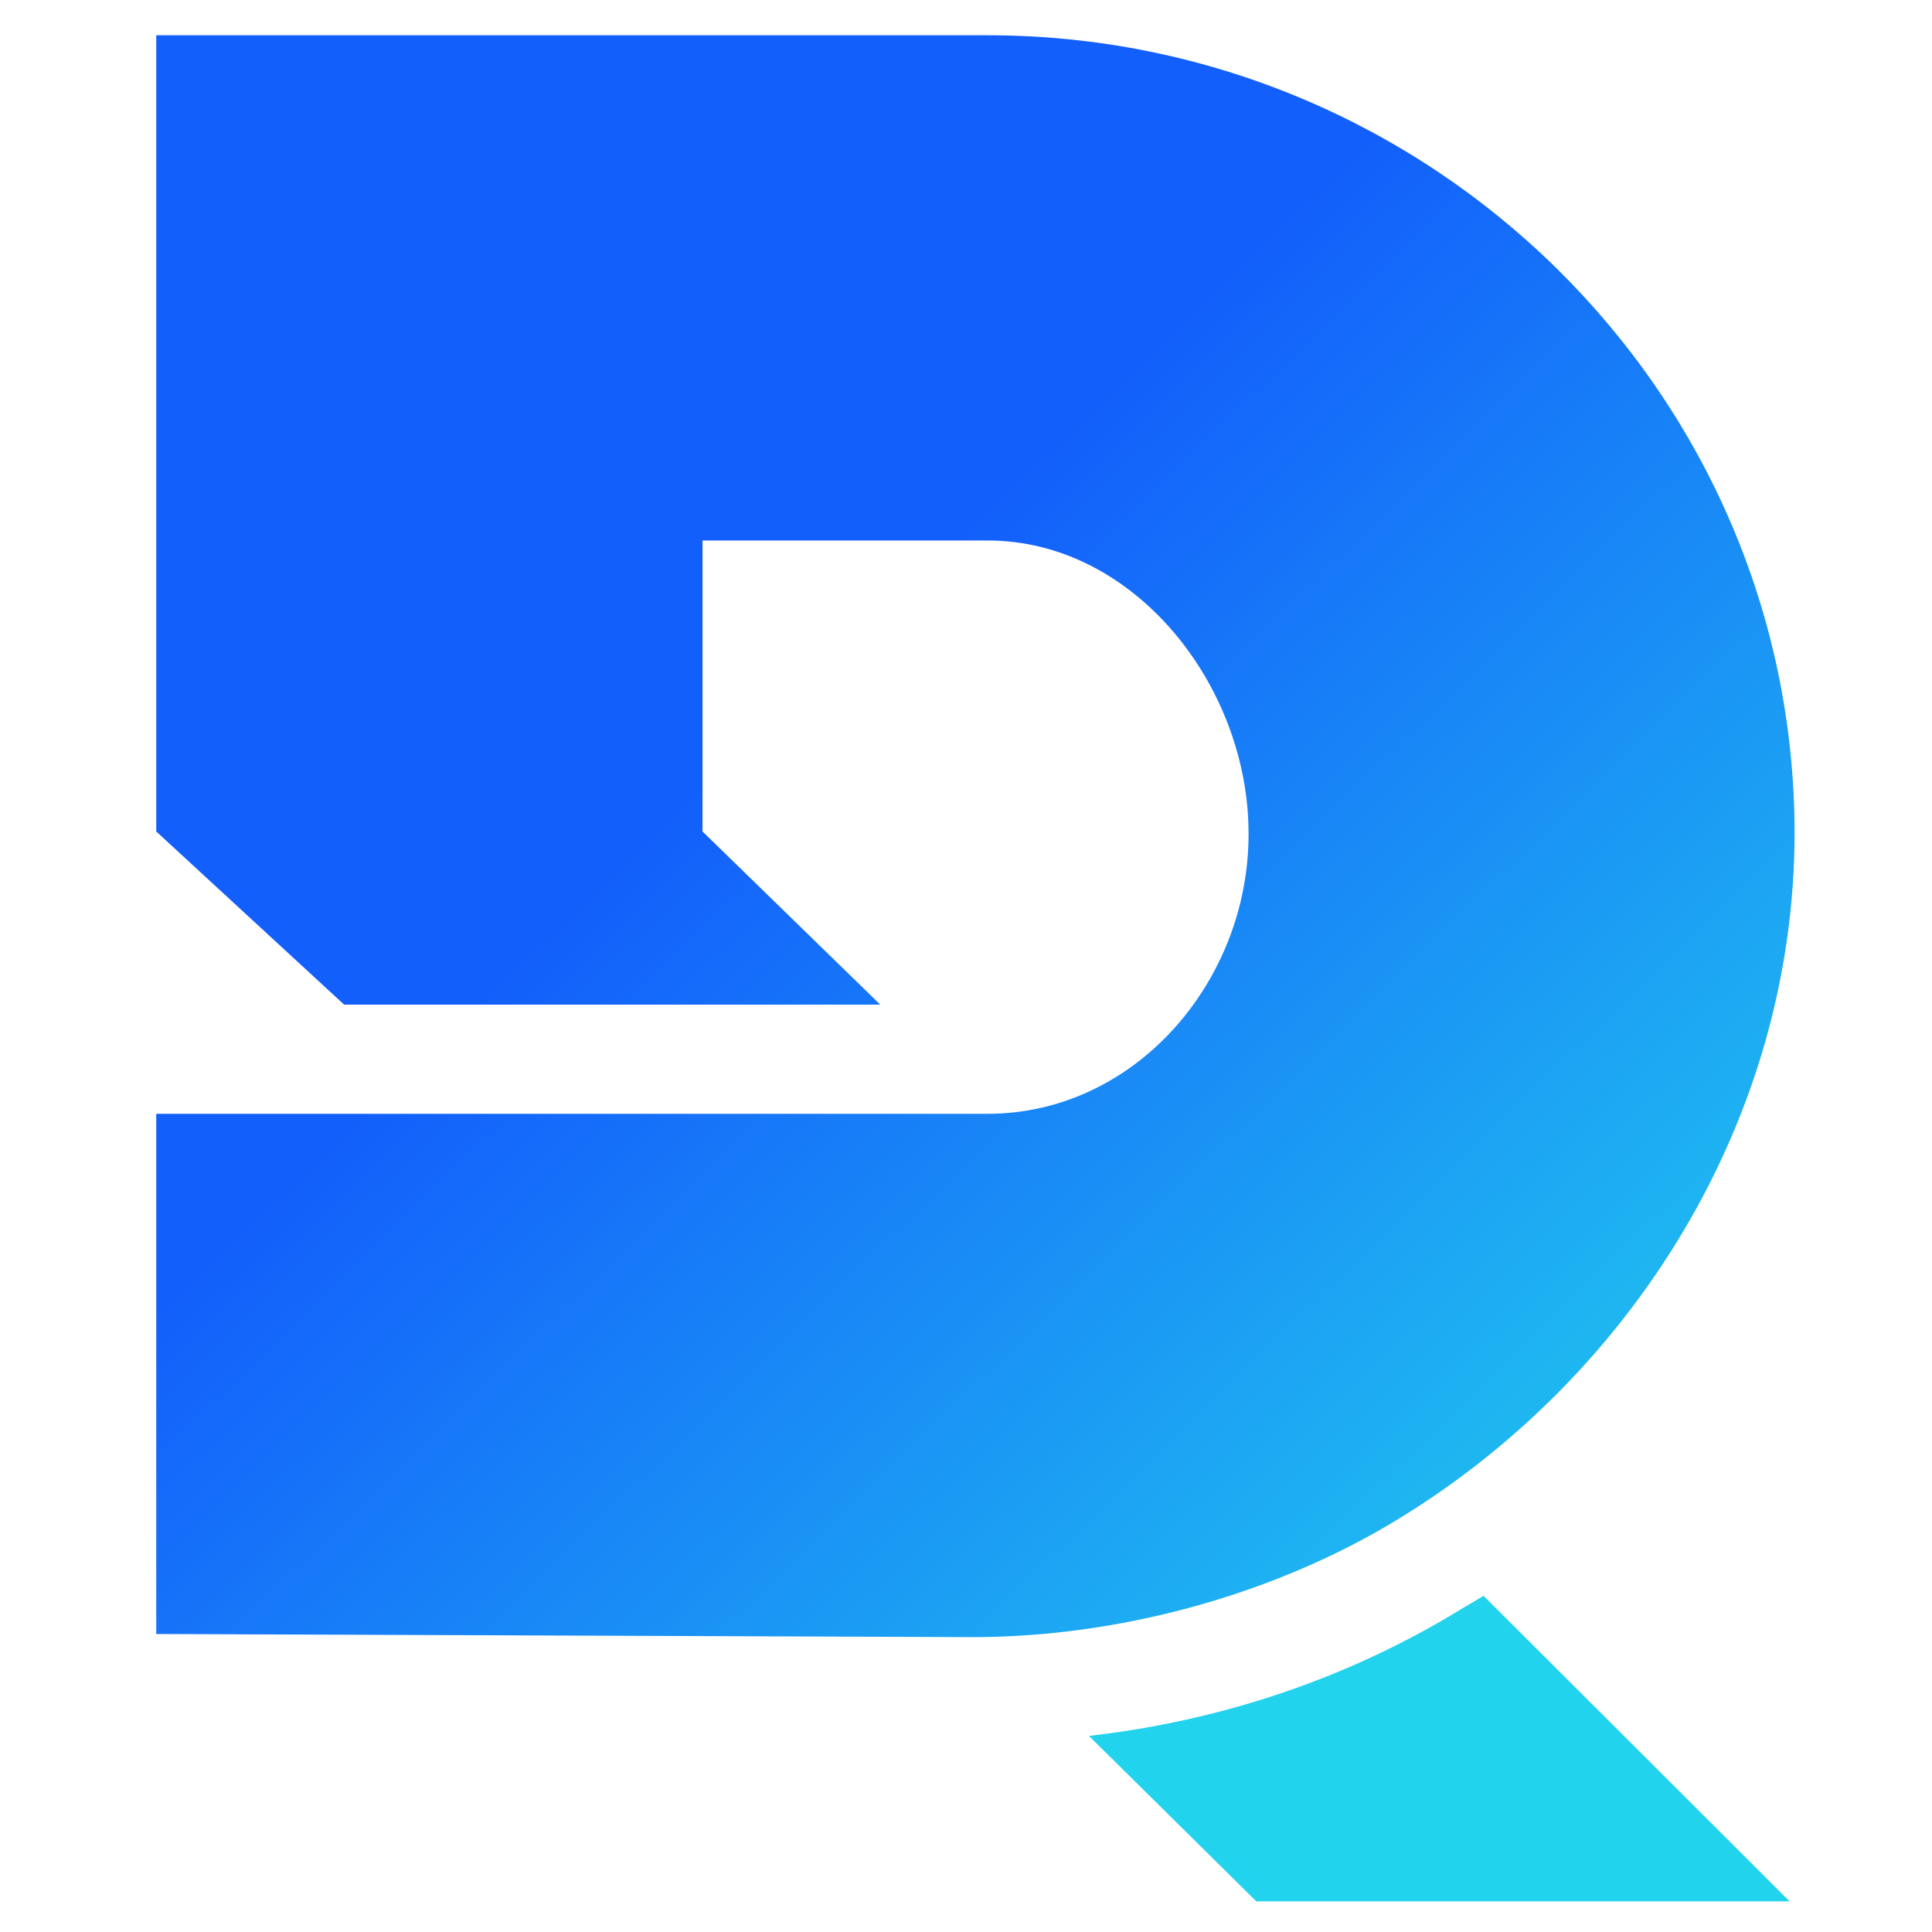
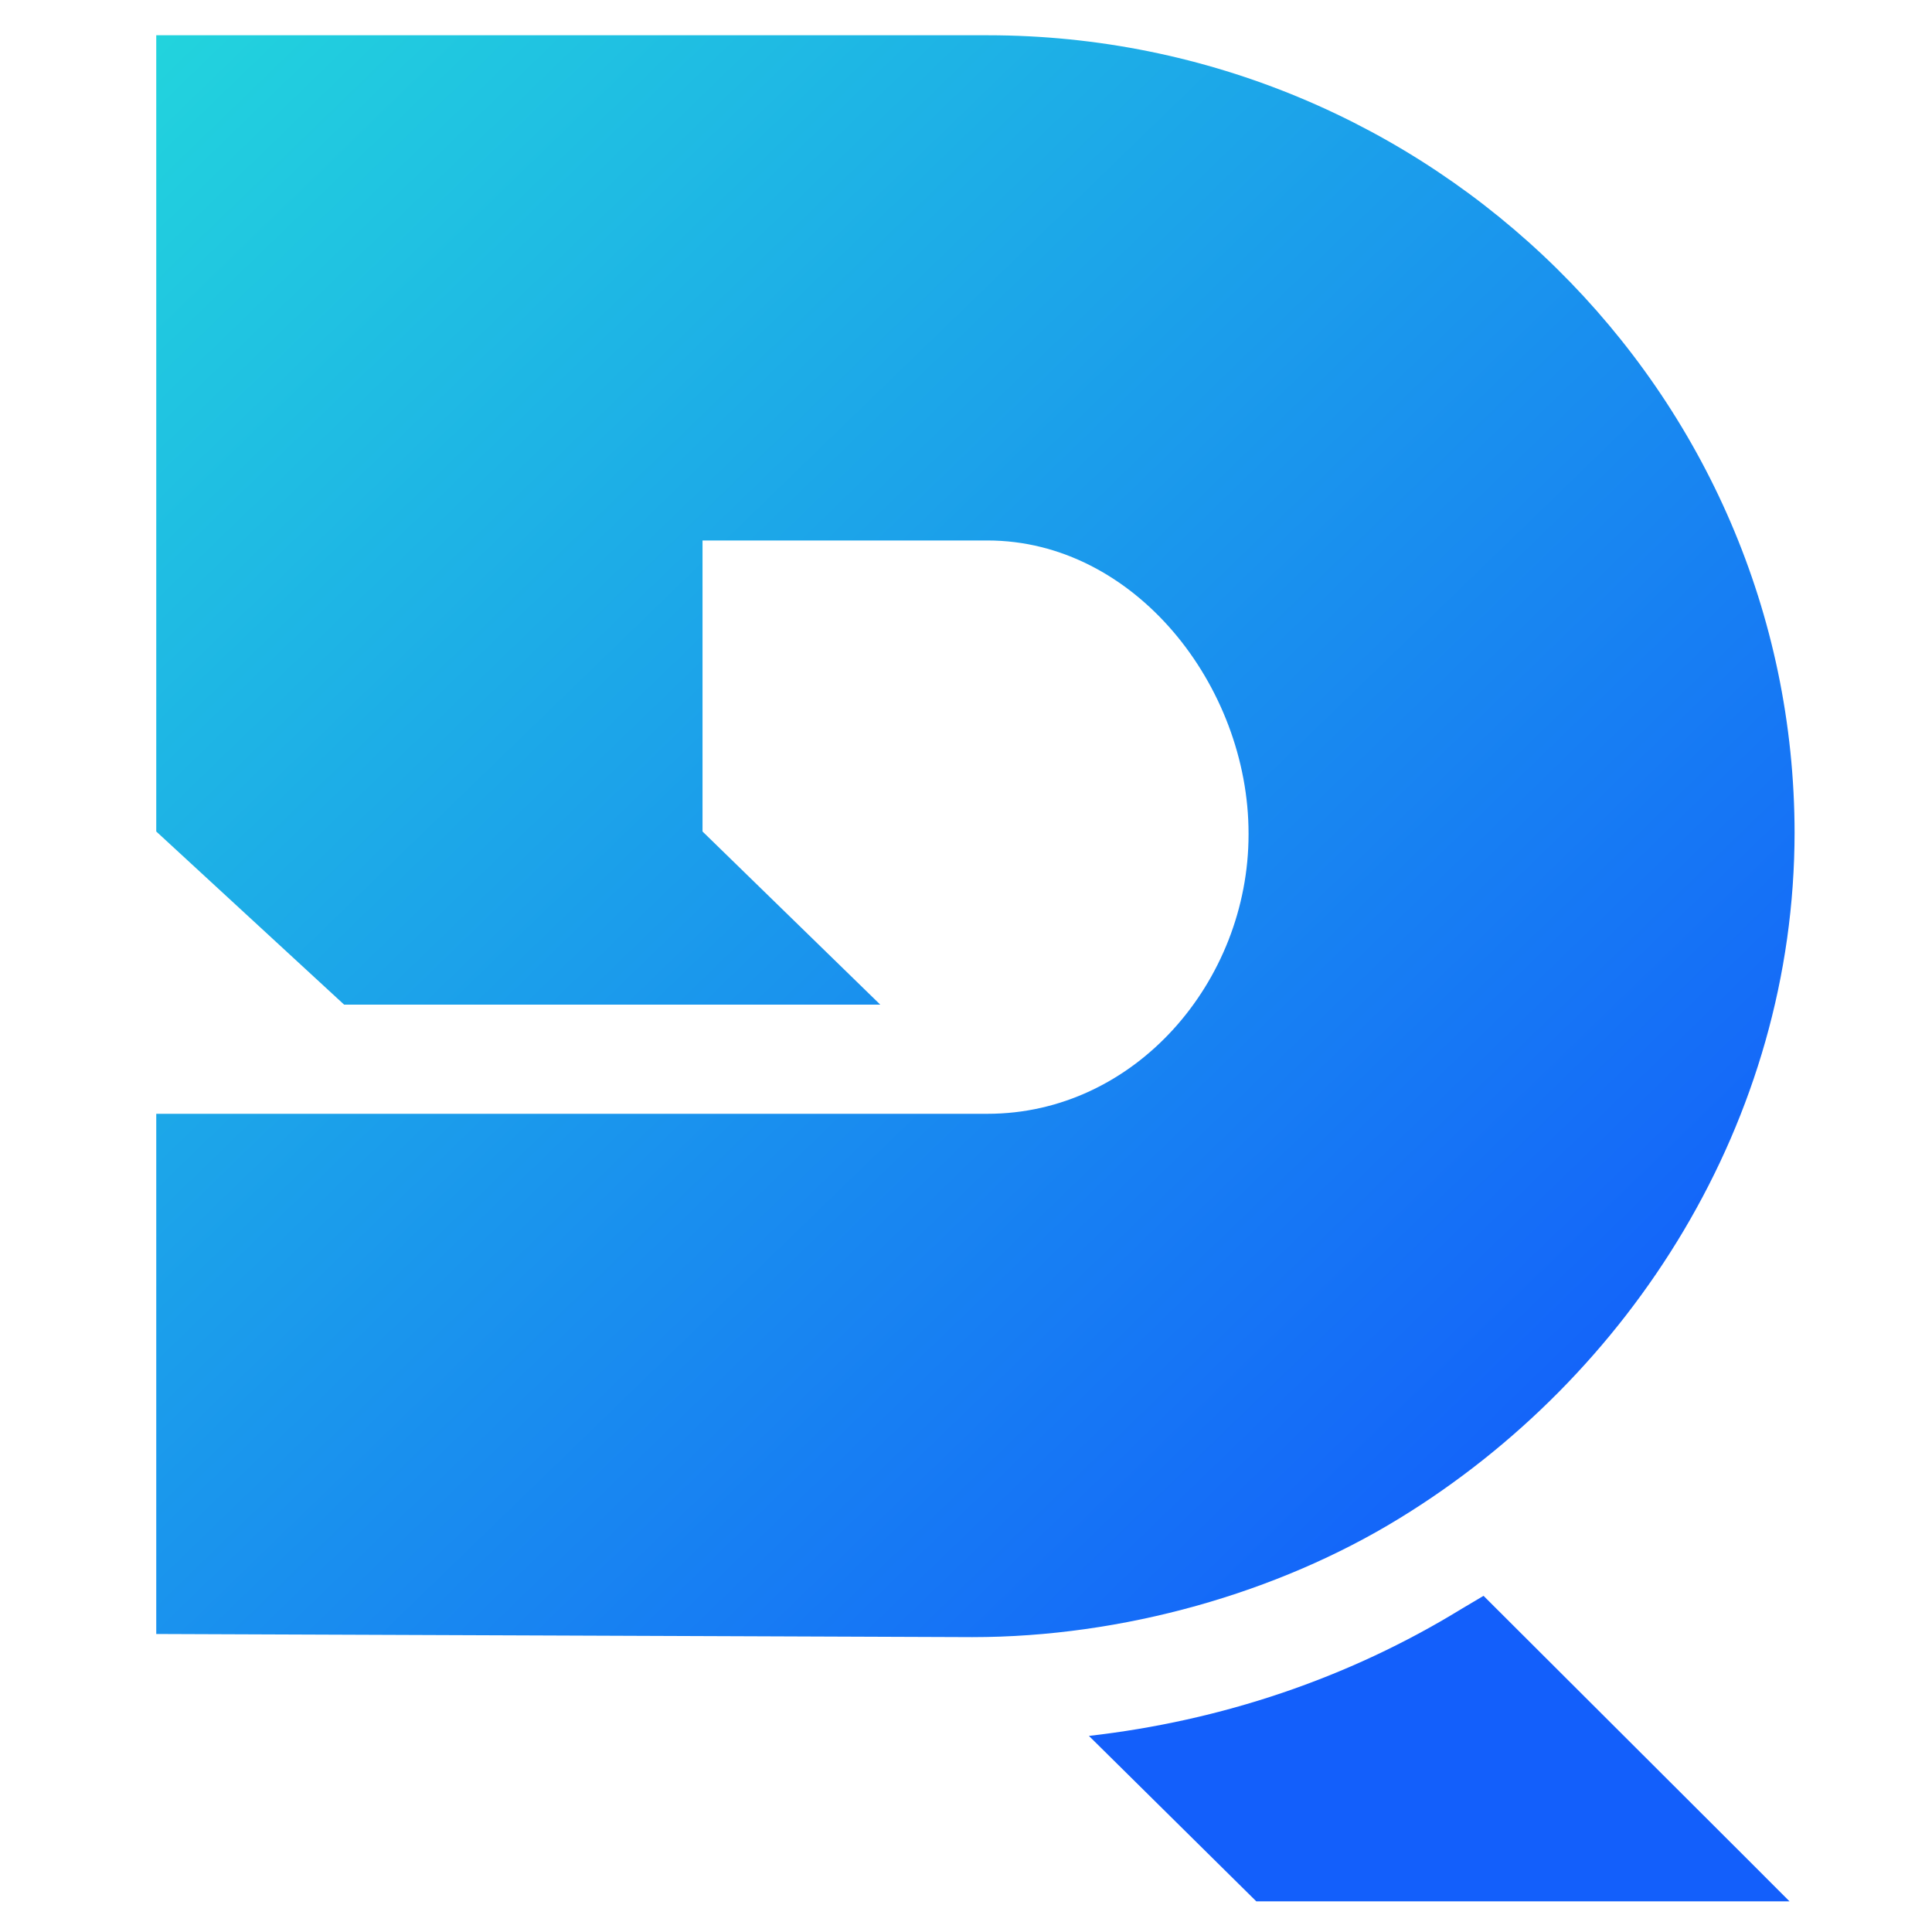
<svg xmlns="http://www.w3.org/2000/svg" version="1.2" viewBox="-5 0 80 80">
  <defs>
-     <linearGradient id="logoGradFill" x1="0%" y1="0%" x2="100%" y2="100%">
-       <stop offset="40%" style="stop-color:#135ffb" />
-       <stop offset="100%" style="stop-color:#22d3ee" />
+     <linearGradient id="a" x1="0%" y1="0%" x2="100%" y2="100%">
+       <stop offset="0%" stop-color="#22d3dd" />
+       <stop offset="90%" stop-color="#135ffb" />
    </linearGradient>
-     <filter id="boltGlow" x="-40%" y="-40%" width="180%" height="180%">
-       <feGaussianBlur stdDeviation="2.5" result="b" />
-       <feMerge>
-         <feMergeNode in="b" />
-         <feMergeNode in="SourceGraphic" />
-       </feMerge>
-     </filter>
  </defs>
-   <path fill="url(#logoGradFill)" d="m35.89 1.46h-11.1-23.32v21.88 11.09l7.78 7.17h22.2l-7.36-7.17v-12.05h11.8c6.1 0 10.81 6.03 10.81 12.13v0.04c0 6.1-4.71 11.57-10.81 11.57h-11.1-11.1-12.22v21.54l33.79 0.13c6.22 0 12.64-1.82 17.69-4.92 9.57-5.86 16.36-16.44 16.36-28.42v0.07c0-18.31-15.11-33.06-33.42-33.06z" />
-   <path fill="#22d3ee" d="m56.43 66.08l-0.91 0.54c-4.71 2.89-9.98 4.64-15.43 5.26l6.93 6.85h22.08c0-0.01-12.67-12.65-12.67-12.65z" />
+   <path fill="url(#a)" d="M35.89 1.46H1.47v32.97l7.78 7.17h22.2l-7.36-7.17V22.38h11.8c6.1 0 10.81 6.03 10.81 12.13v.04c0 6.1-4.71 11.57-10.81 11.57H1.47v21.54l33.79.13c6.22 0 12.64-1.82 17.69-4.92 9.57-5.86 16.36-16.44 16.36-28.42v.07c0-18.31-15.11-33.06-33.42-33.06" />
+   <path fill="#135ffb" d="m56.43 66.08-.91.54c-4.71 2.89-9.98 4.64-15.43 5.26l6.93 6.85H69.1c0-.01-12.67-12.65-12.67-12.65" />
</svg>
